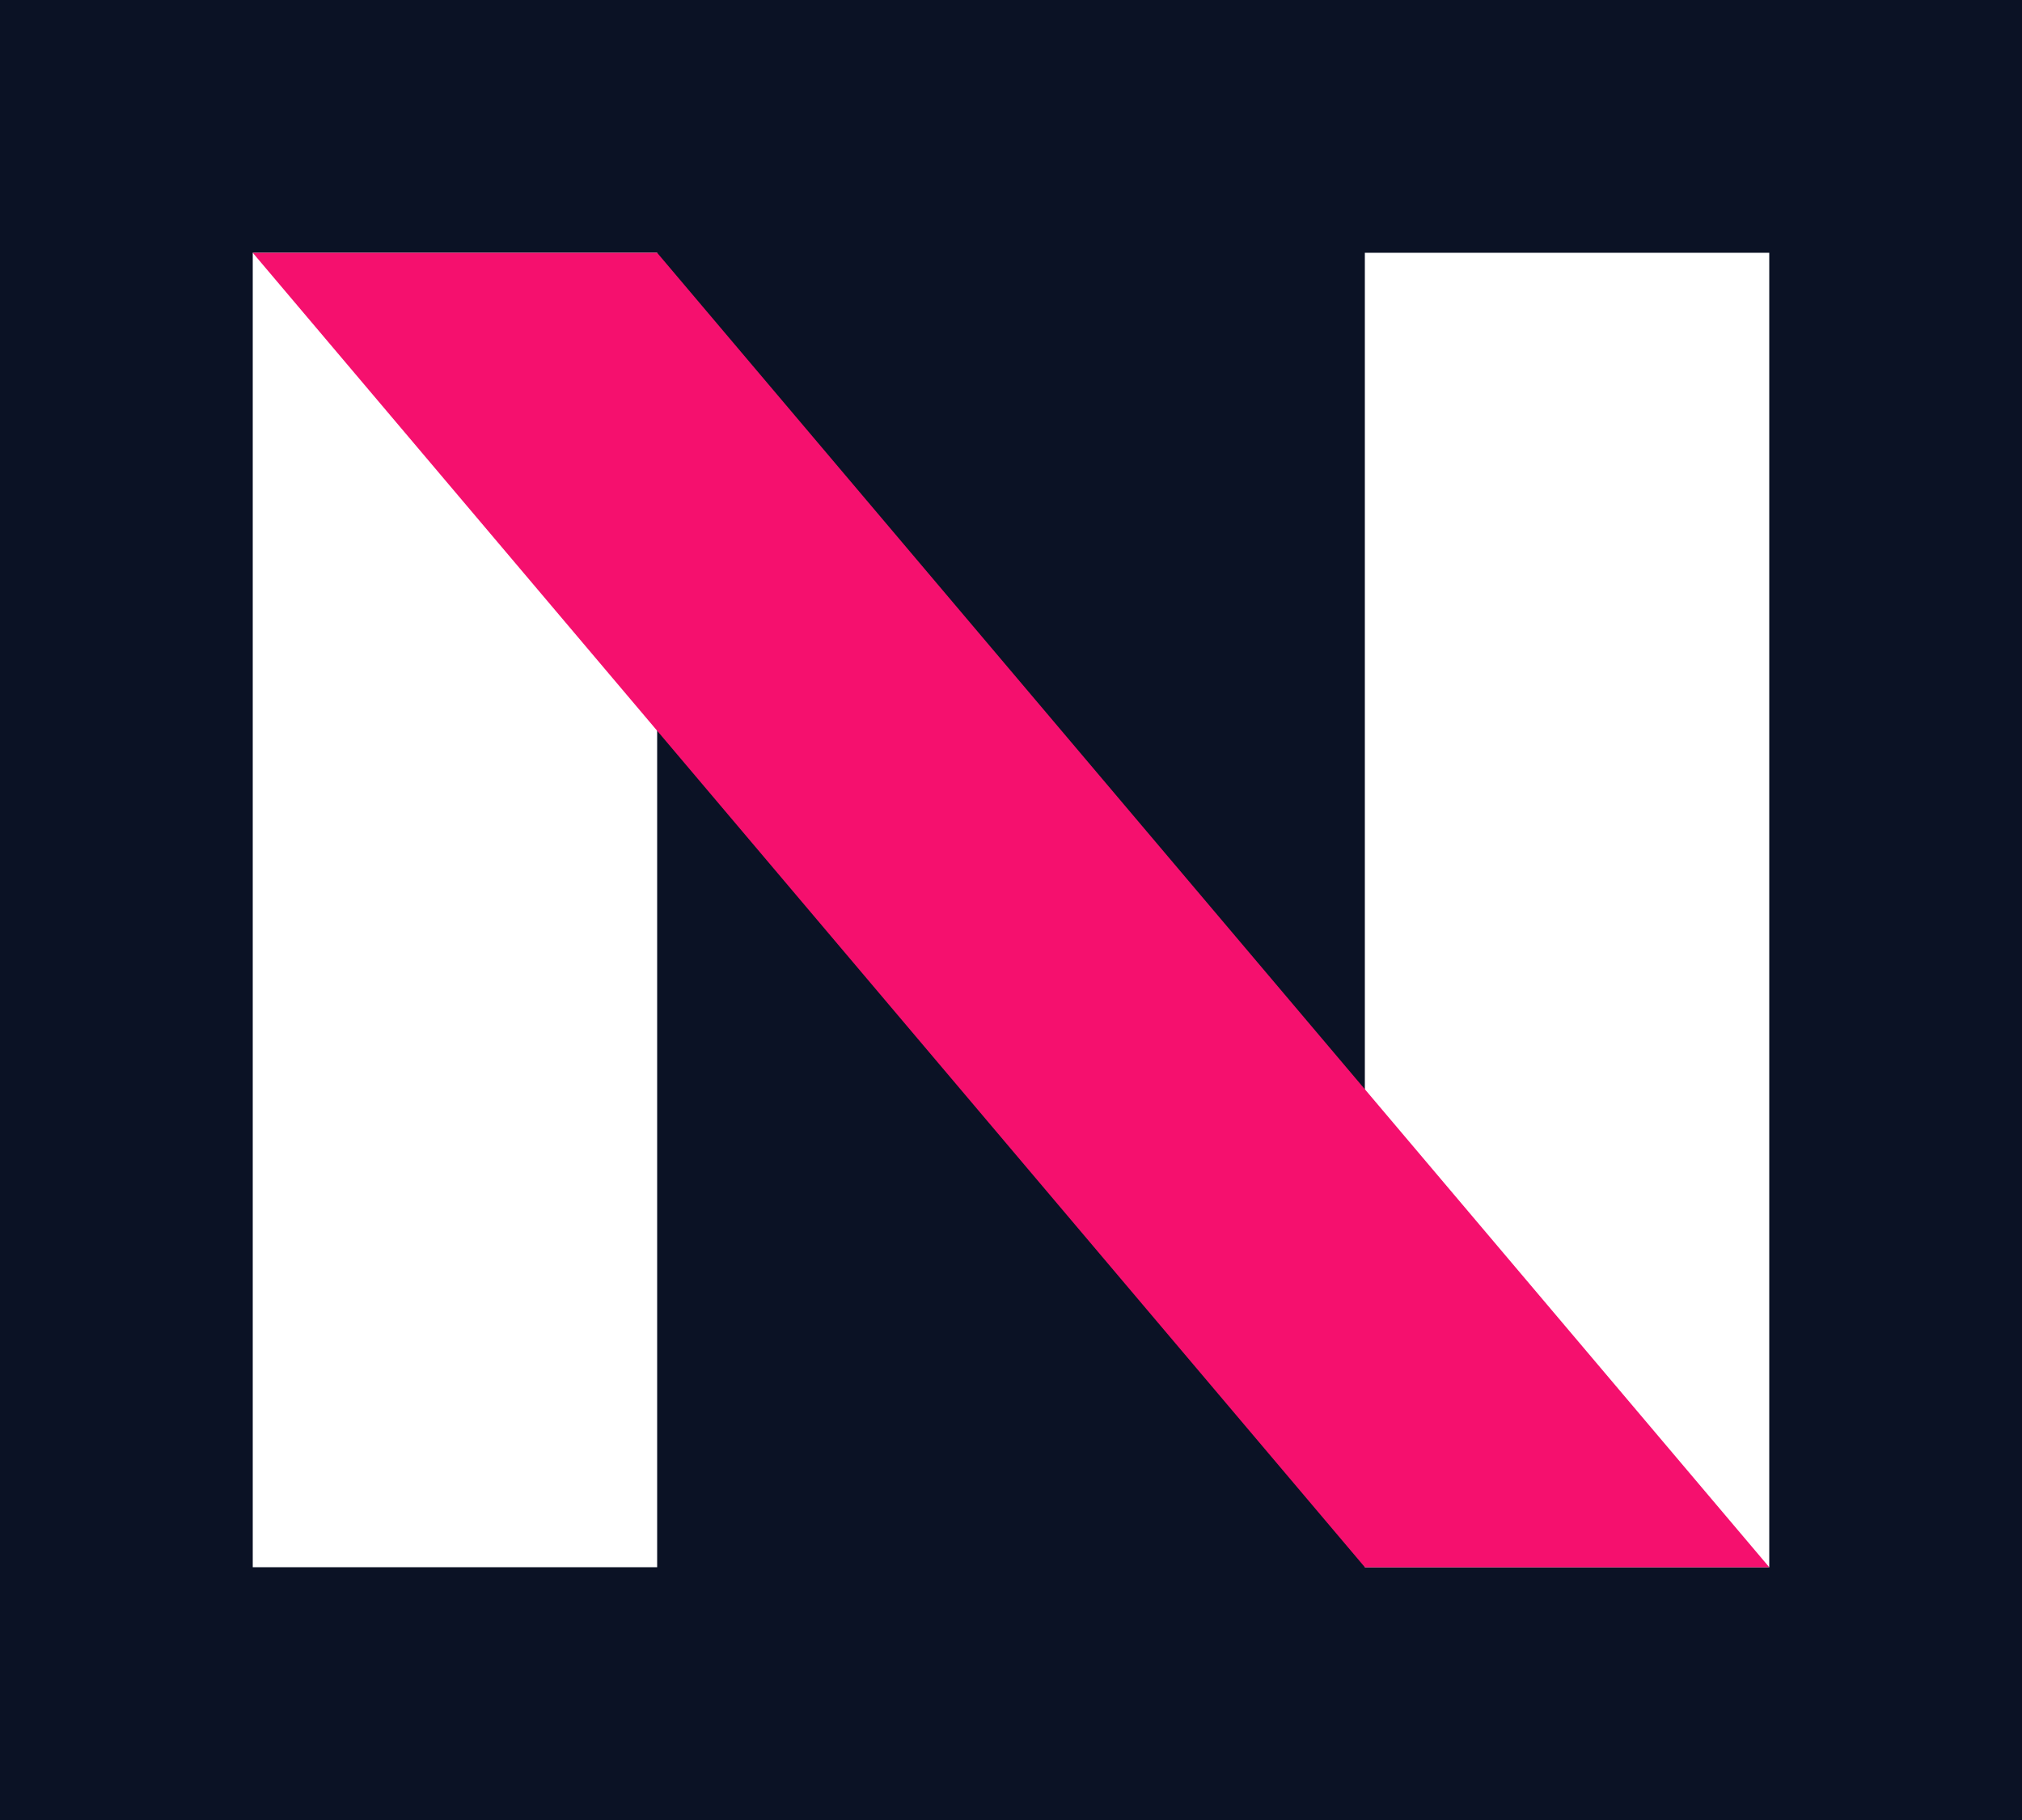
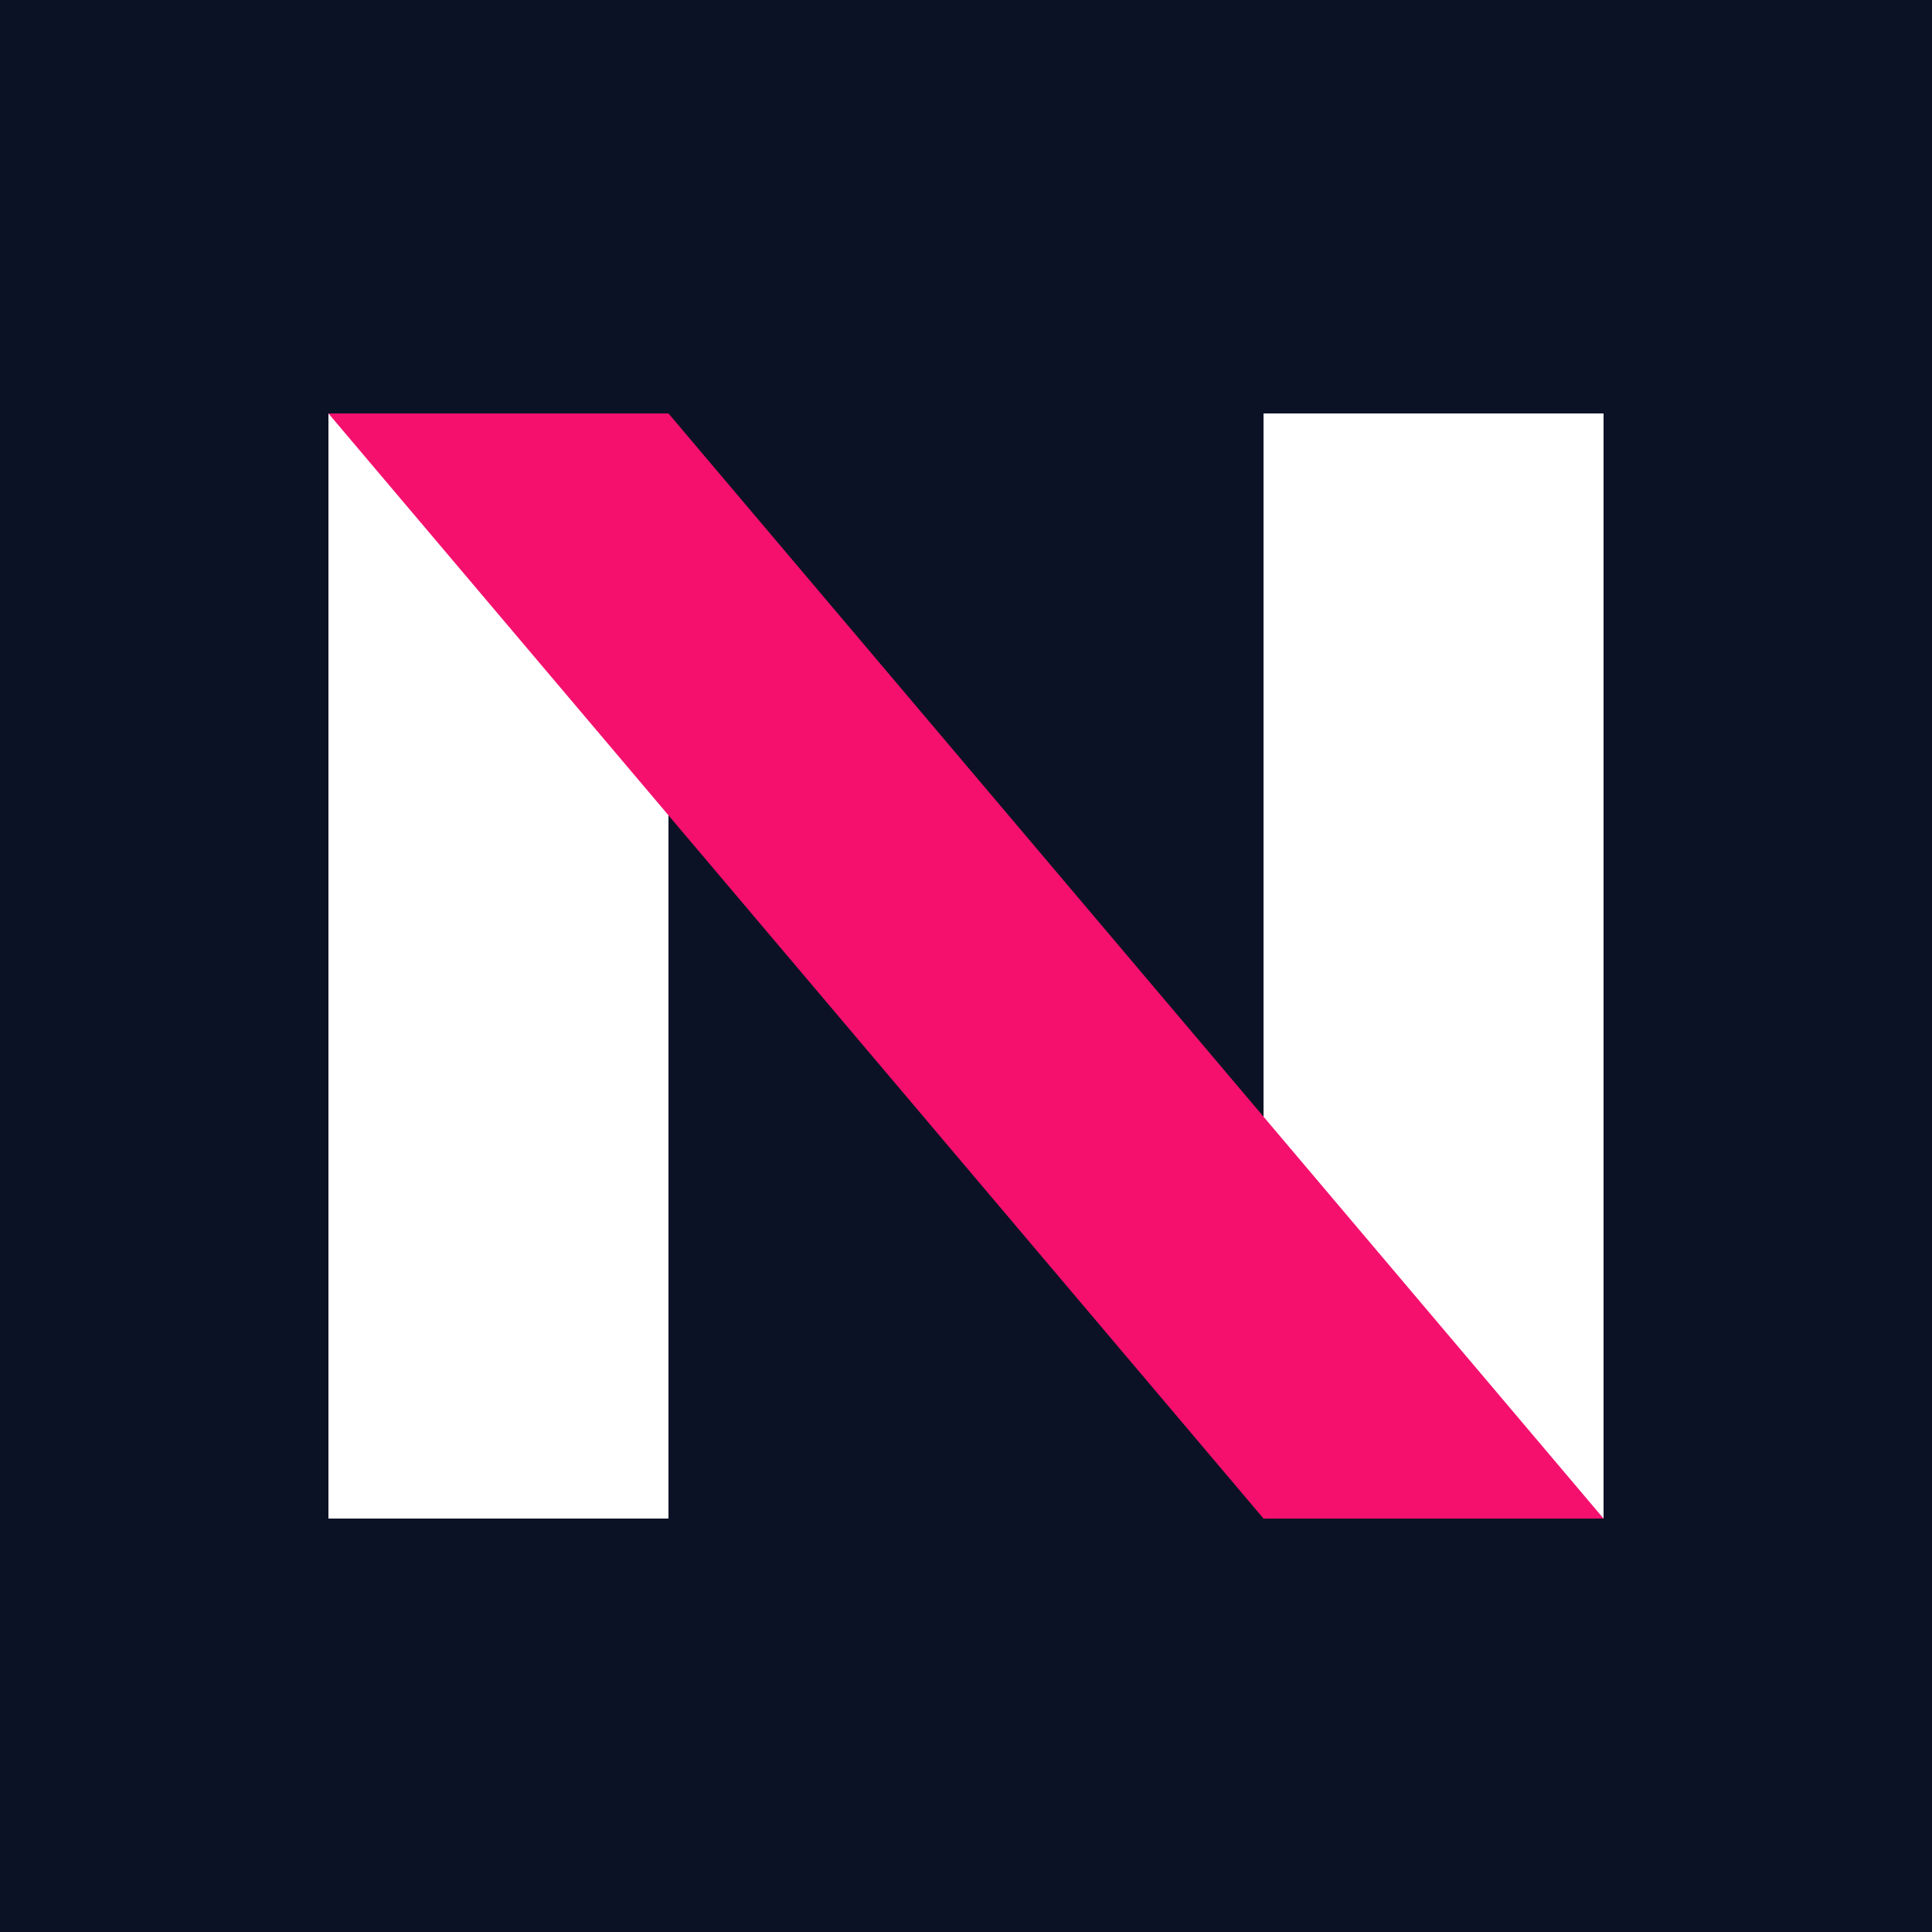
- <svg xmlns="http://www.w3.org/2000/svg" viewBox="0 0 40 36" width="40" height="36">
-   <rect width="40" height="36" fill="#0B1225" />
-   <path d="M5 5h8v26H5V5Z" fill="#FFFFFF" />
-   <path d="M27 5h8v26h-8V5Z" fill="#FFFFFF" />
-   <path d="M5 5h8l22 26h-8L5 5Z" fill="#F5106E" />
+ <svg xmlns="http://www.w3.org/2000/svg" width="512" height="512" viewBox="0 0 512 512">
+   <rect width="512" height="512" rx="0" ry="0" fill="#0B1225" />
+   <g transform="translate(30.720 53.248) scale(11.264)">
+     <path d="M5 5h8v26H5V5Z" fill="#FFFFFF" />
+     <path d="M27 5h8v26h-8V5Z" fill="#FFFFFF" />
+     <path d="M5 5h8l22 26h-8L5 5Z" fill="#F5106E" />
+   </g>
</svg>
